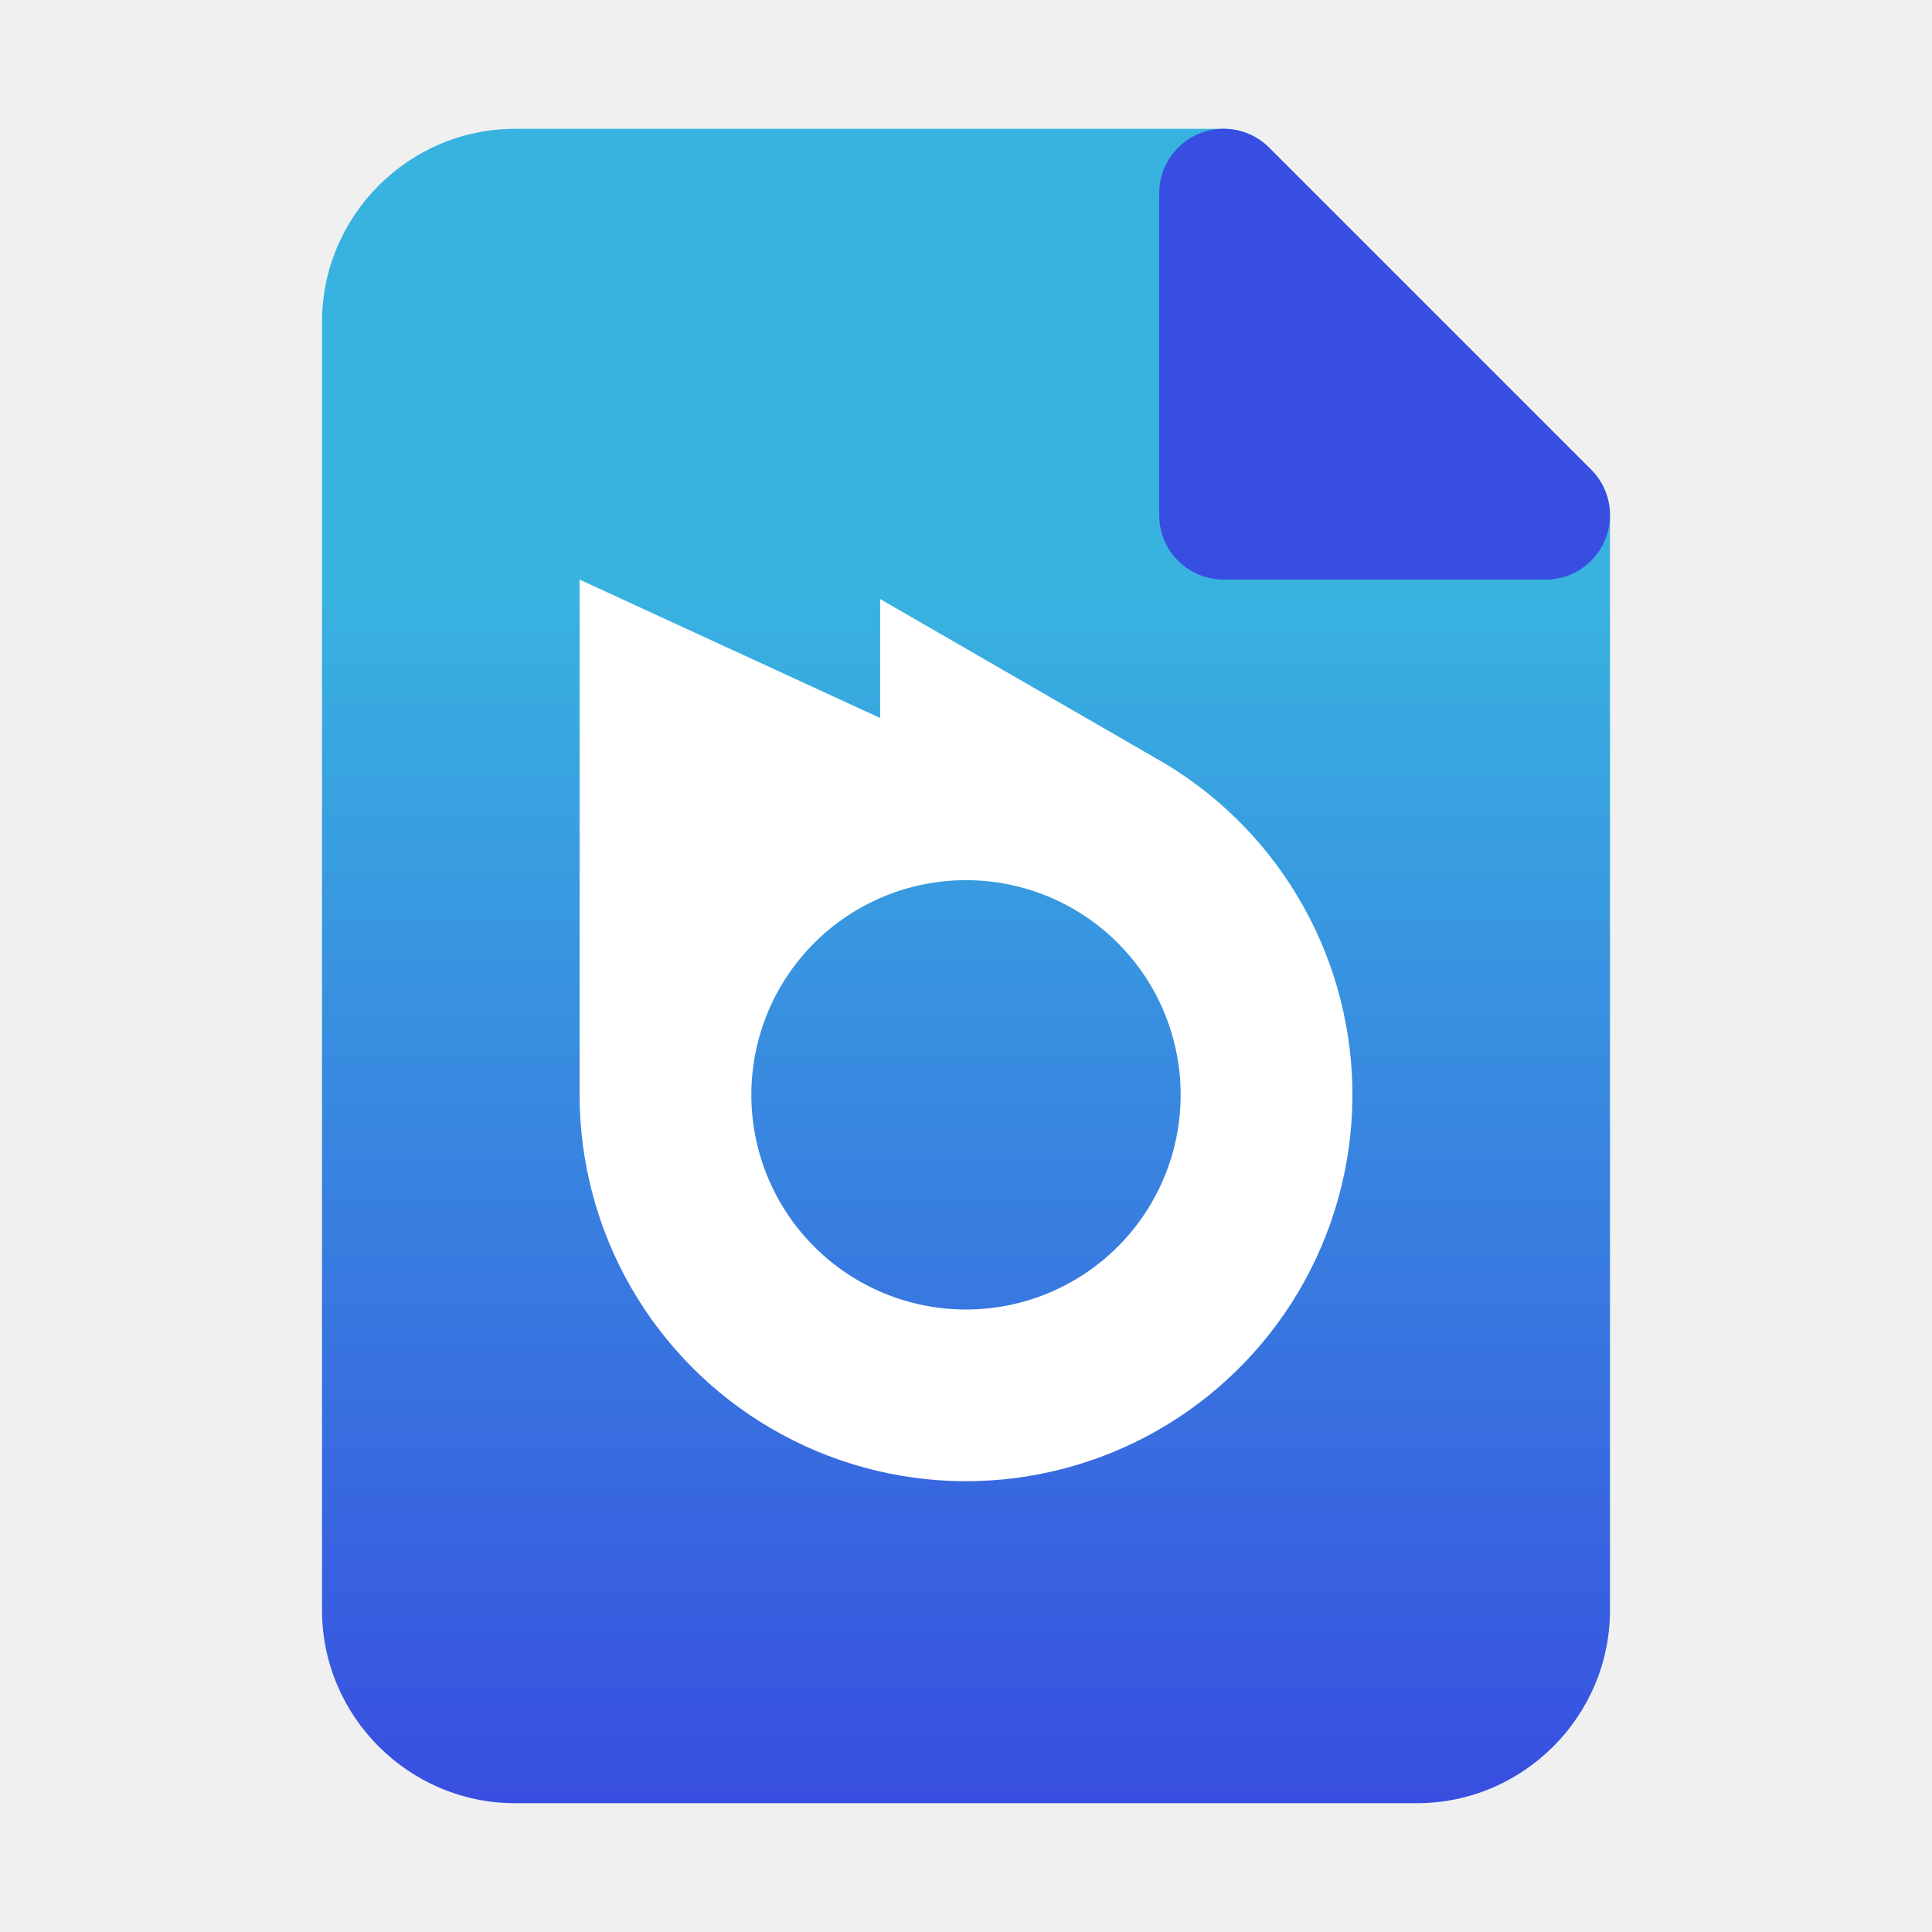
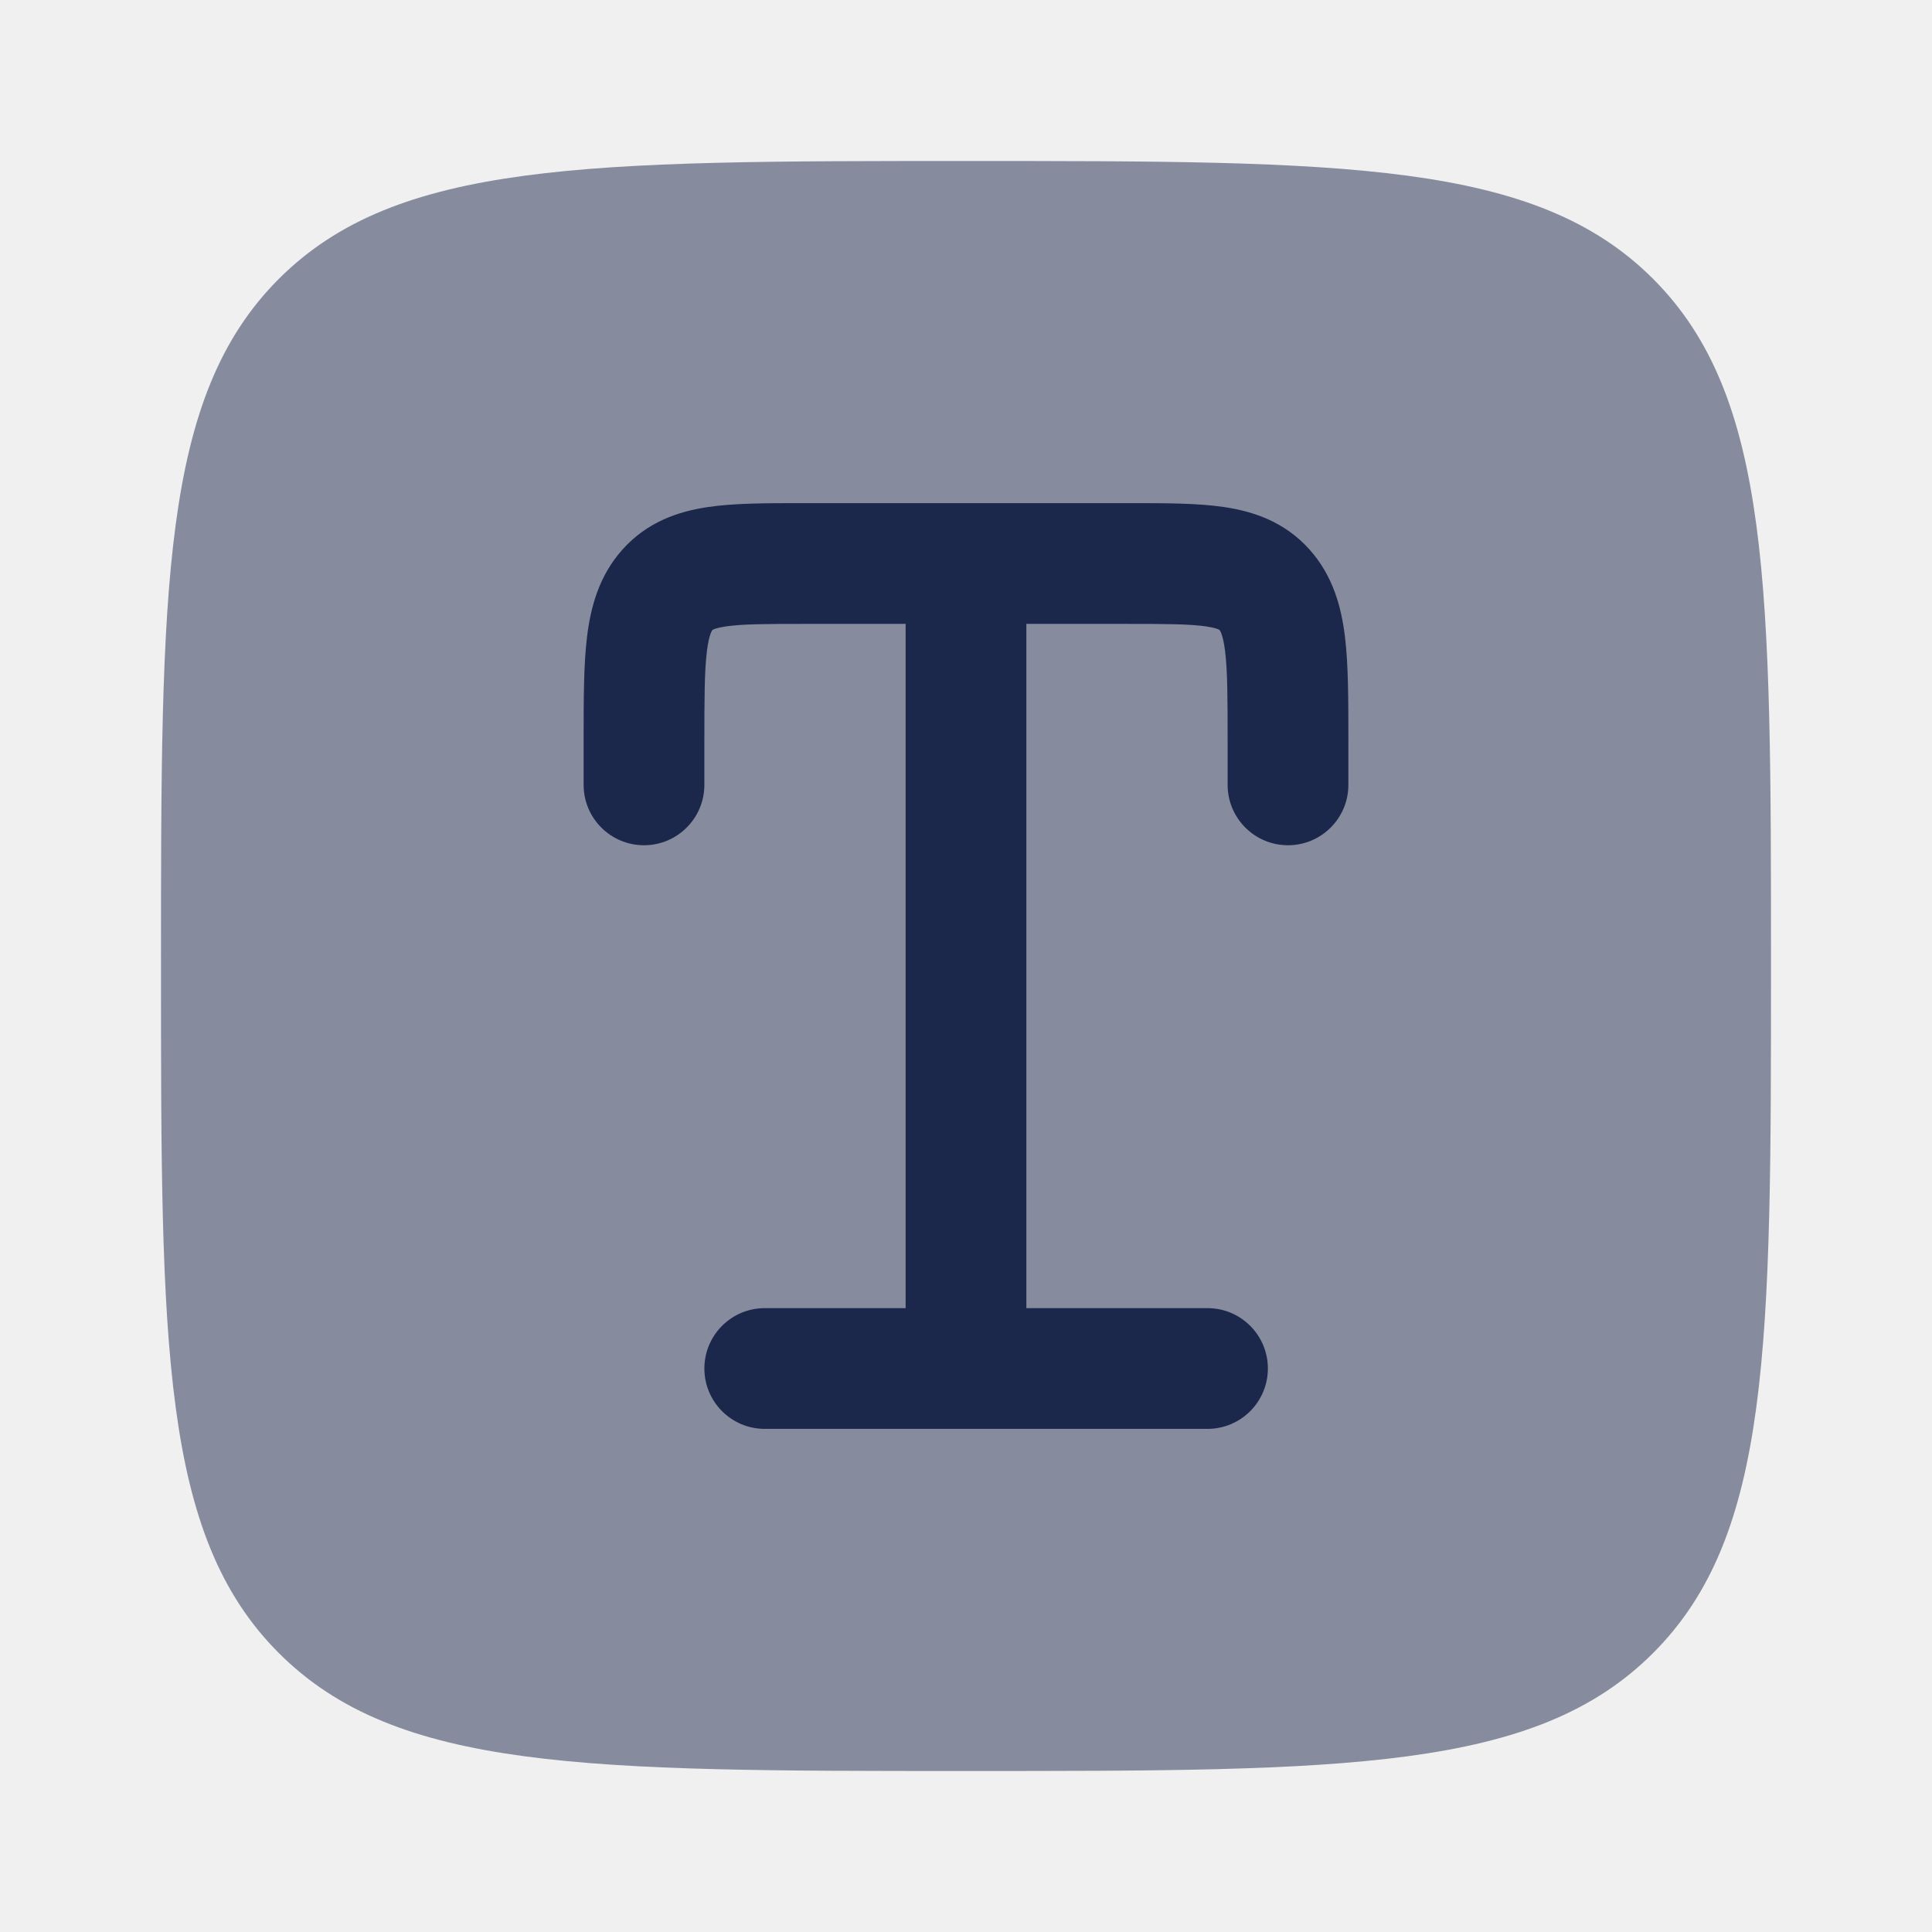
- <svg xmlns="http://www.w3.org/2000/svg" width="30" height="30" viewBox="0 0 30 30" fill="none">
-   <path d="M19 2C19.265 2 19.52 2.105 19.707 2.293L24.707 7.293C24.895 7.481 25 7.735 25 8V25C25 26.652 23.652 28 22 28H8C6.348 28 5 26.652 5 25V5C5 3.348 6.348 2 8 2H19Z" fill="url(#paint0_linear_2877_33321)" />
-   <path d="M19 3V8H24L19 3Z" fill="#384EE0" stroke="#384EE0" stroke-width="2" stroke-miterlimit="10" stroke-linecap="round" stroke-linejoin="round" />
-   <path d="M9 9V17C9 18.05 9.275 19.08 9.798 19.99C10.321 20.9 11.073 21.656 11.98 22.184C12.886 22.712 13.915 22.994 14.964 23C16.013 23.006 17.046 22.737 17.958 22.22C18.871 21.703 19.632 20.955 20.166 20.052C20.7 19.148 20.987 18.121 21 17.072C21.012 16.023 20.75 14.989 20.238 14.073C19.726 13.157 18.983 12.391 18.083 11.852L13.667 9.302V11.149L9 9ZM15 13.667C15.884 13.667 16.732 14.018 17.357 14.643C17.982 15.268 18.333 16.116 18.333 17C18.333 17.885 17.982 18.733 17.357 19.358C16.732 19.983 15.884 20.334 15 20.334C14.116 20.334 13.268 19.983 12.643 19.358C12.018 18.733 11.667 17.885 11.667 17C11.667 16.116 12.018 15.268 12.643 14.643C13.268 14.018 14.116 13.667 15 13.667Z" fill="white" />
-   <defs>
-     <linearGradient id="paint0_linear_2877_33321" x1="15" y1="2" x2="15" y2="28" gradientUnits="userSpaceOnUse">
-       <stop offset="0.275" stop-color="#38B3E0" />
-       <stop offset="1" stop-color="#384EE0" />
-     </linearGradient>
-   </defs>
+ <svg xmlns="http://www.w3.org/2000/svg" width="800px" height="800px" viewBox="0 0 24 24" fill="none">
+   <path opacity="0.5" d="M2 12C2 7.286 2 4.929 3.464 3.464C4.929 2 7.286 2 12 2C16.714 2 19.071 2 20.535 3.464C22 4.929 22 7.286 22 12C22 16.714 22 19.071 20.535 20.535C19.071 22 16.714 22 12 22C7.286 22 4.929 22 3.464 20.535C2 19.071 2 16.714 2 12Z" fill="#1C274C" />
+   <path d="M9.952 6.25C9.522 6.25 9.12 6.25 8.792 6.299C8.421 6.354 8.04 6.485 7.735 6.824C7.441 7.151 7.337 7.541 7.292 7.913C7.25 8.261 7.25 8.692 7.25 9.18L7.25 9.75C7.25 10.164 7.586 10.5 8 10.5C8.414 10.5 8.75 10.164 8.75 9.75V9.222C8.75 8.679 8.751 8.34 8.781 8.093C8.795 7.977 8.813 7.91 8.827 7.872C8.839 7.84 8.847 7.83 8.85 7.827L8.851 7.826C8.852 7.825 8.853 7.824 8.862 7.819C8.879 7.812 8.922 7.796 9.014 7.782C9.218 7.752 9.505 7.75 10 7.75H11.25V16.25H9.5C9.086 16.25 8.75 16.586 8.75 17C8.75 17.414 9.086 17.75 9.5 17.75H15C15.414 17.75 15.75 17.414 15.75 17C15.75 16.586 15.414 16.25 15 16.25H12.75V7.75H14C14.495 7.75 14.782 7.752 14.986 7.782C15.078 7.796 15.121 7.812 15.138 7.819C15.147 7.824 15.148 7.825 15.149 7.826L15.15 7.827C15.152 7.83 15.161 7.84 15.173 7.872C15.187 7.91 15.205 7.977 15.219 8.093C15.249 8.34 15.25 8.679 15.25 9.222V9.75C15.25 10.164 15.586 10.5 16 10.5C16.414 10.5 16.75 10.164 16.75 9.75L16.75 9.18V9.18C16.75 8.692 16.75 8.261 16.708 7.913C16.663 7.541 16.559 7.151 16.265 6.824C15.96 6.485 15.579 6.354 15.208 6.299C14.88 6.25 14.478 6.25 14.048 6.25H9.952Z" fill="#1C274C" />
</svg>
